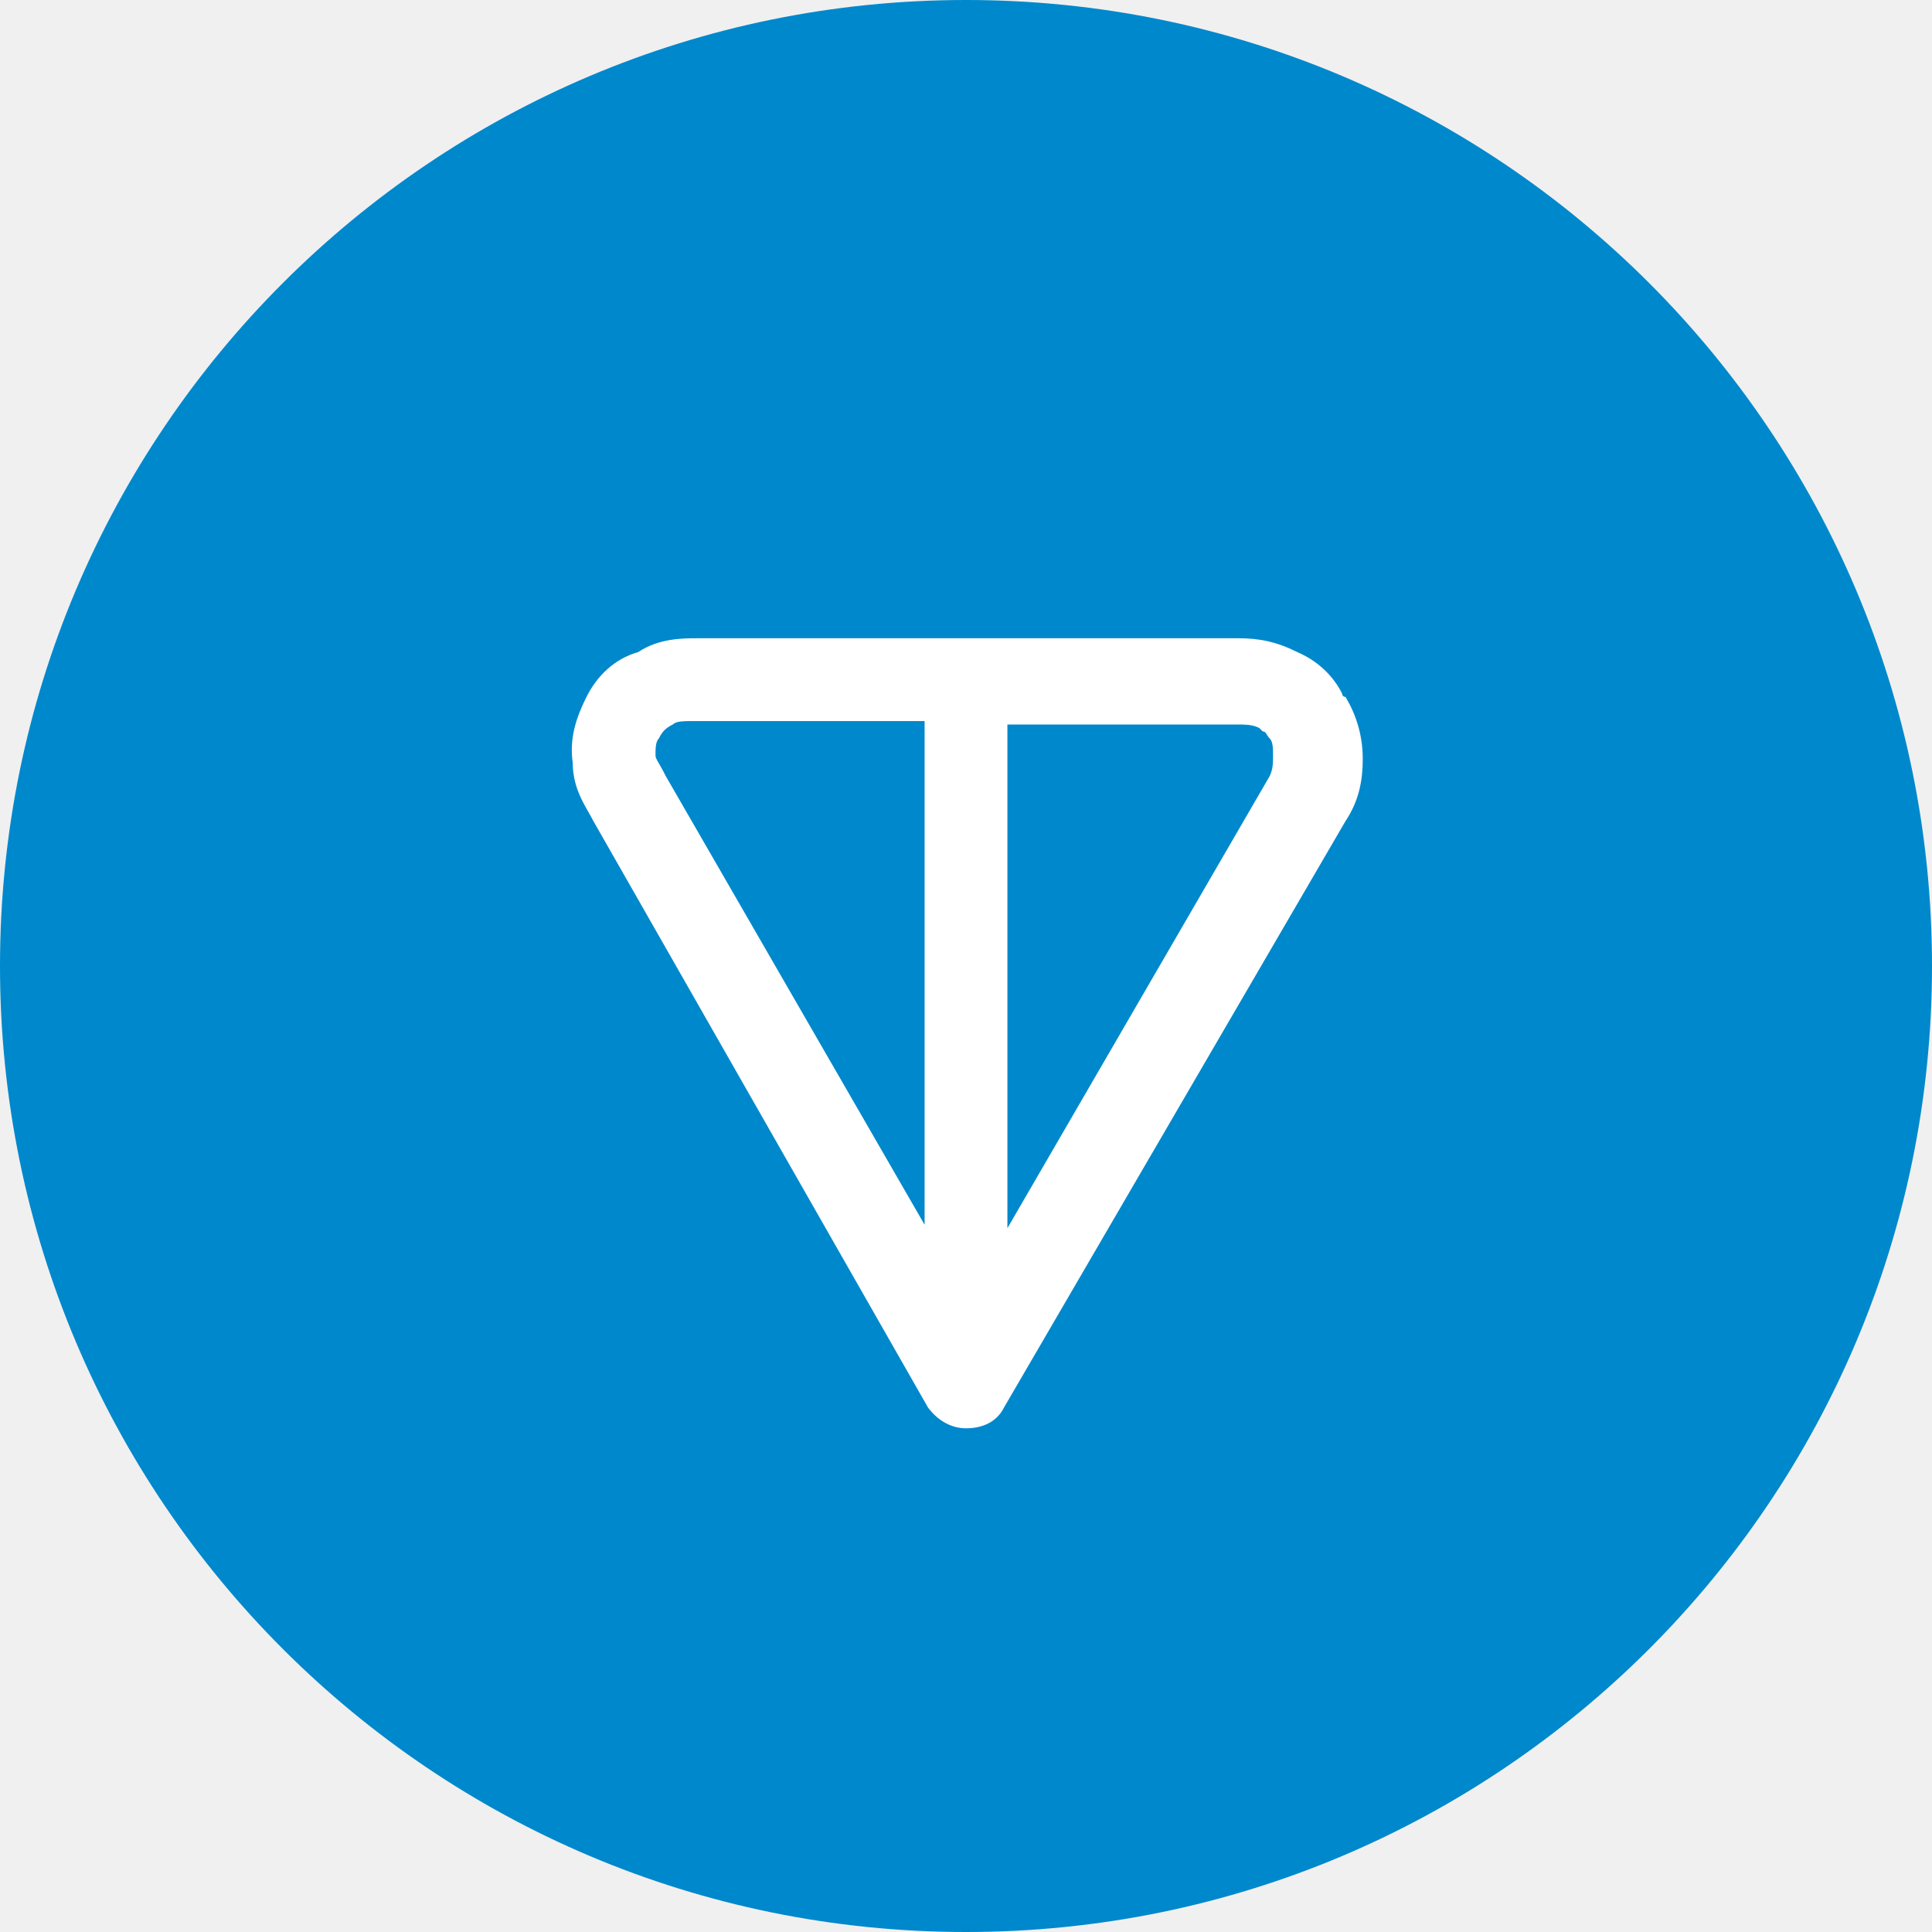
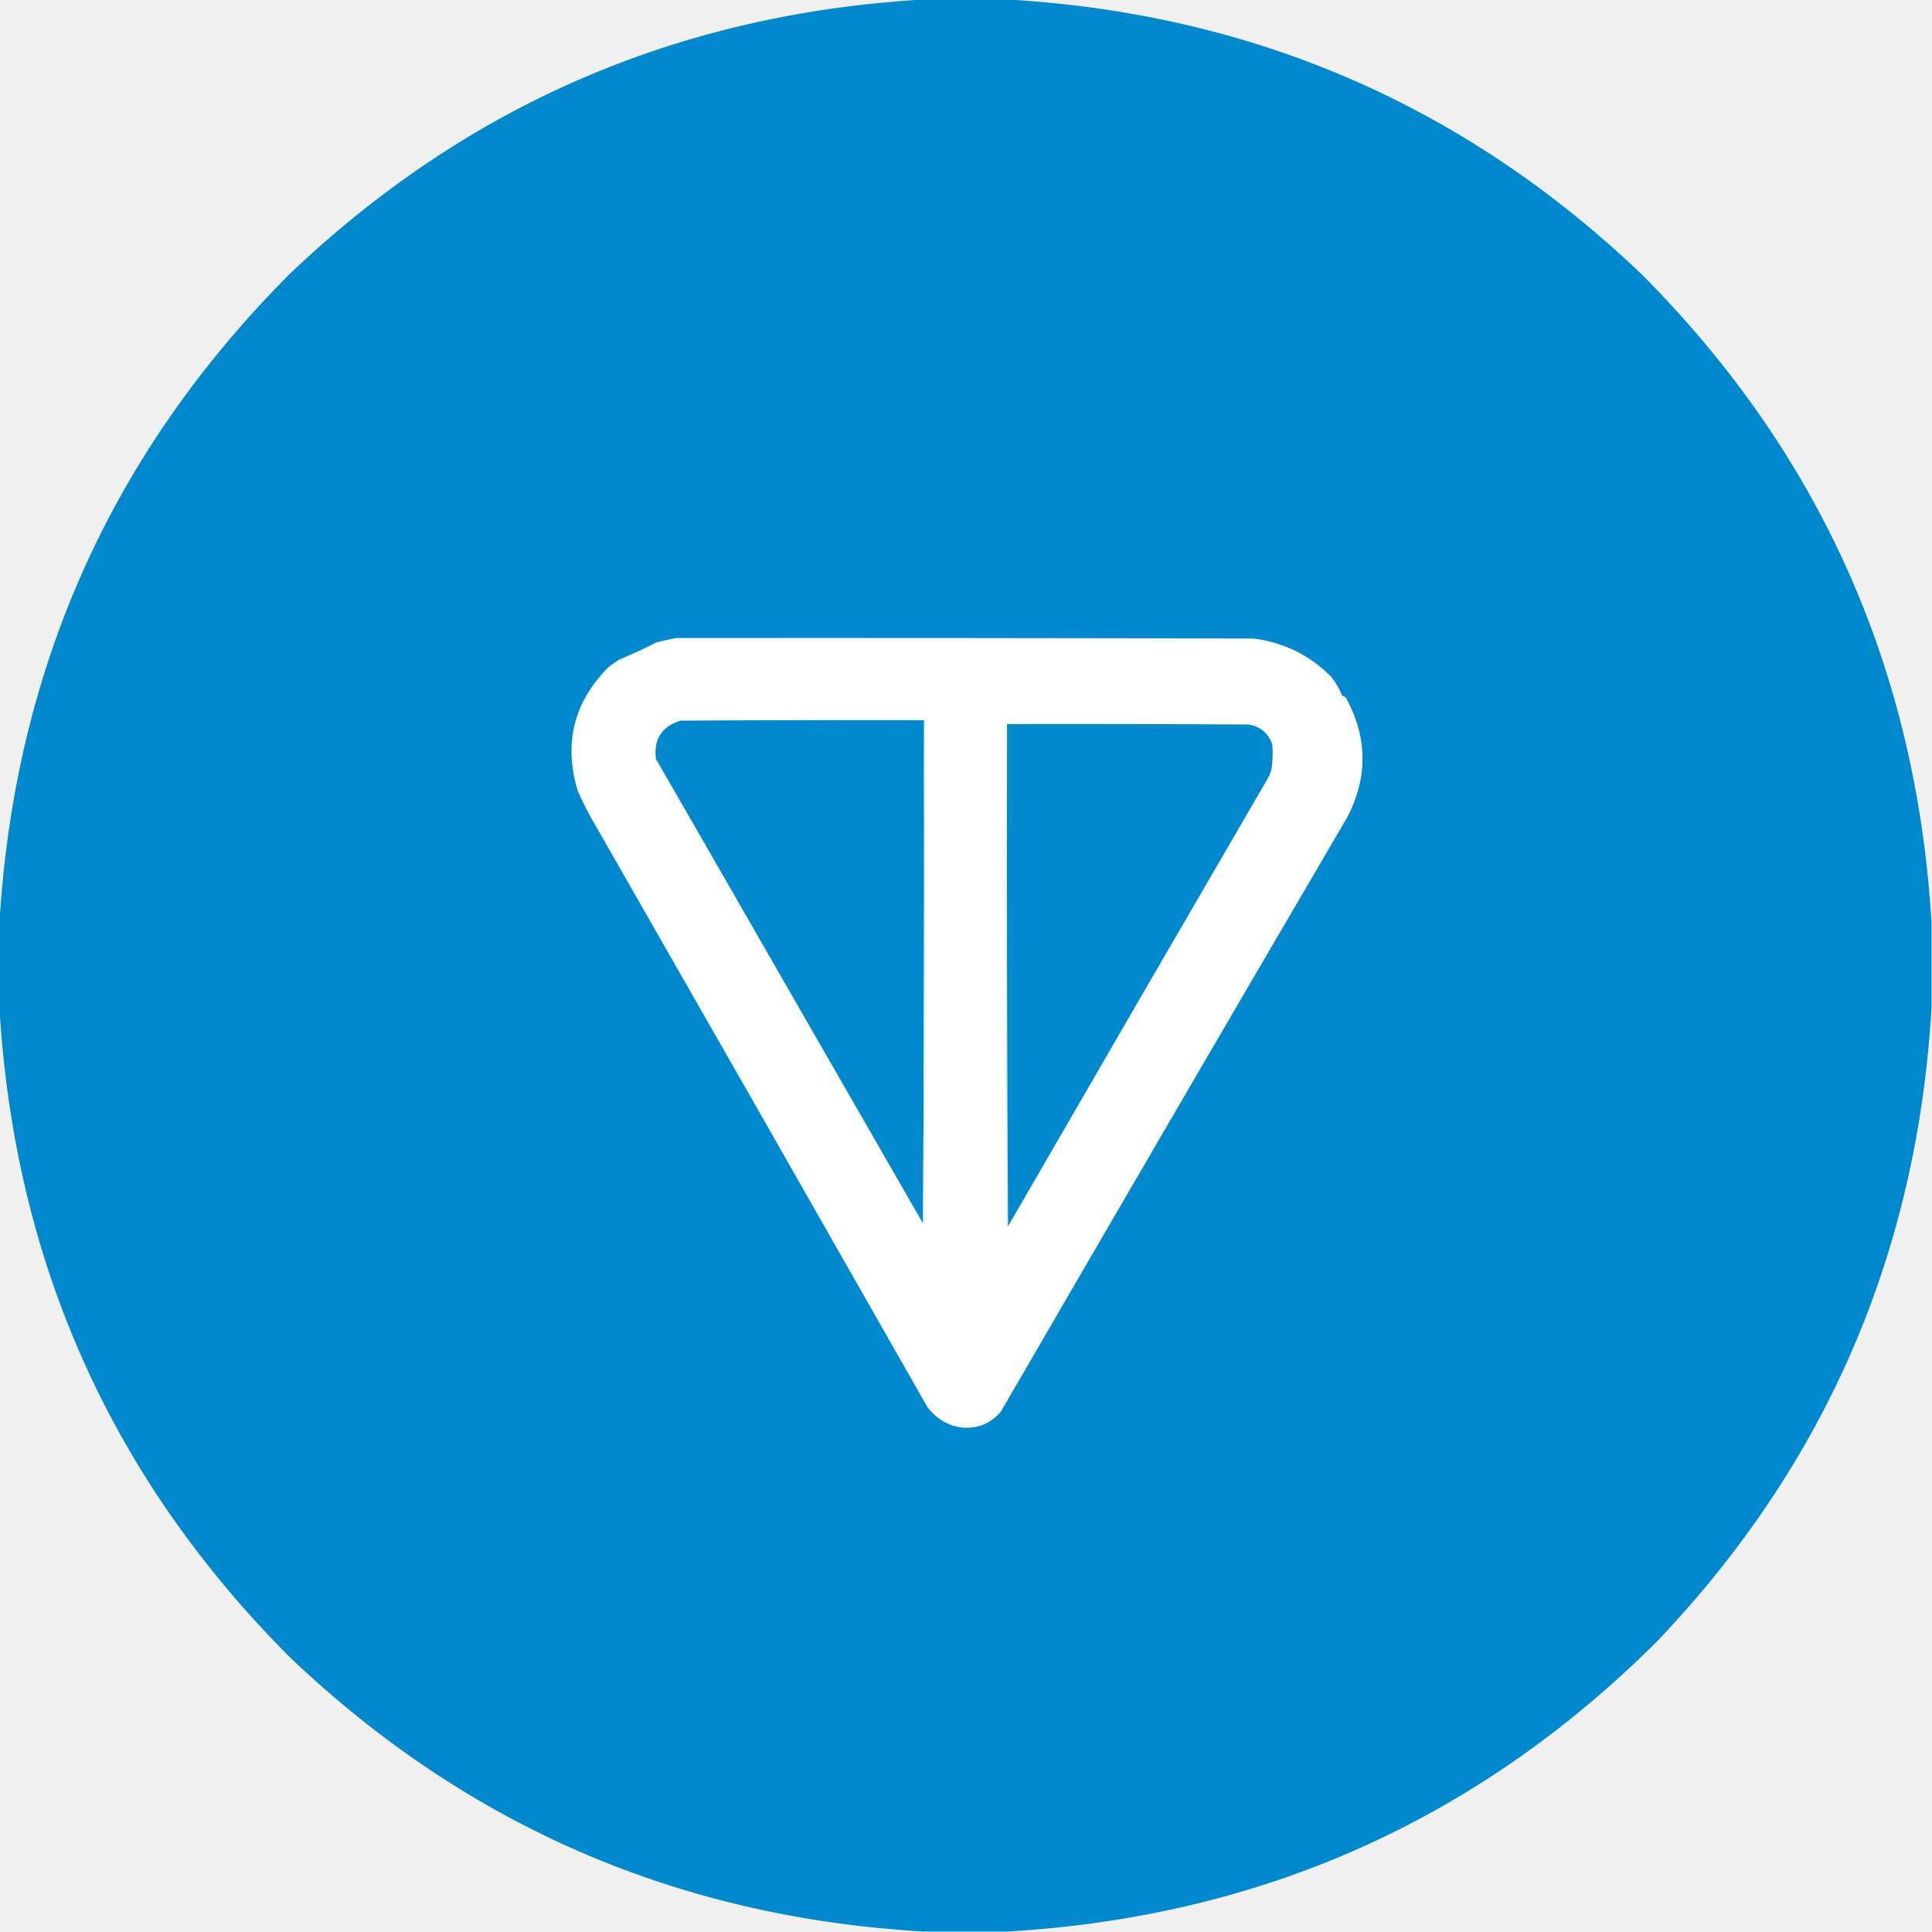
- <svg xmlns="http://www.w3.org/2000/svg" version="1.1" id="Layer_1" x="0px" y="0px" viewBox="0 0 56 56" style="enable-background:new 0 0 56 56;" xml:space="preserve">
-   <style type="text/css">
- 	.st0{fill:#0088CC;}
- 	.st1{fill-rule:evenodd;clip-rule:evenodd;fill:#FFFFFF;}
- </style>
-   <circle class="st0" cx="28" cy="28" r="28" />
-   <path class="st1" d="M20.2,18.5h15.7c0.6,0,1.1,0.1,1.7,0.4c0.7,0.3,1.1,0.8,1.3,1.2c0,0,0,0.1,0.1,0.1c0.3,0.5,0.5,1.1,0.5,1.8  c0,0.6-0.1,1.2-0.5,1.8c0,0,0,0,0,0l-9.9,17c-0.2,0.4-0.6,0.6-1.1,0.6c-0.4,0-0.8-0.2-1.1-0.6l-9.7-17c0,0,0,0,0,0  c-0.2-0.4-0.6-0.9-0.6-1.7c-0.1-0.7,0.1-1.3,0.4-1.9c0.3-0.6,0.8-1.1,1.5-1.3C19.1,18.5,19.8,18.5,20.2,18.5z M26.8,20.9h-6.6  c-0.4,0-0.6,0-0.7,0.1c-0.2,0.1-0.3,0.2-0.4,0.4C19,21.5,19,21.7,19,21.9c0,0.1,0.1,0.2,0.3,0.6c0,0,0,0,0,0l7.5,13V20.9z   M29.2,20.9v14.7l7.6-13.1c0.1-0.2,0.1-0.4,0.1-0.6c0-0.2,0-0.4-0.1-0.5c-0.1-0.1-0.1-0.2-0.2-0.2c0,0-0.1-0.1-0.1-0.1  c-0.2-0.1-0.4-0.1-0.7-0.1H29.2z" />
+ <svg xmlns="http://www.w3.org/2000/svg" version="1.1" width="2000px" height="2000px" style="shape-rendering:geometricPrecision; text-rendering:geometricPrecision; image-rendering:optimizeQuality; fill-rule:evenodd; clip-rule:evenodd">
+   <g>
+     <path style="opacity:0.999" fill="#0088cc" d="M 955.5,-0.5 C 984.833,-0.5 1014.17,-0.5 1043.5,-0.5C 1297.13,14.358 1515.46,108.858 1698.5,283C 1883.65,468.39 1983.98,692.557 1999.5,955.5C 1999.5,984.833 1999.5,1014.17 1999.5,1043.5C 1984.64,1297.13 1890.14,1515.47 1716,1698.5C 1530.61,1883.65 1306.44,1983.98 1043.5,1999.5C 1014.17,1999.5 984.833,1999.5 955.5,1999.5C 701.867,1984.64 483.534,1890.14 300.5,1716C 115.562,1530.91 15.229,1307.07 -0.5,1044.5C -0.5,1014.5 -0.5,984.5 -0.5,954.5C 15.228,691.932 115.561,468.099 300.5,283C 483.534,108.86 701.867,14.36 955.5,-0.5 Z" />
+   </g>
+   <g>
+     <path style="opacity:1" fill="#fefefe" d="M 699.5,660.5 C 898.834,660.333 1098.17,660.5 1297.5,661C 1328.97,664.986 1355.8,678.153 1378,700.5C 1382.93,706.583 1386.77,713.25 1389.5,720.5C 1391.59,720.561 1393.09,721.561 1394,723.5C 1415.66,763.987 1415.99,804.654 1395,845.5C 1274.93,1050.57 1155.27,1255.91 1036,1461.5C 1023.95,1475.19 1008.78,1480.35 990.5,1477C 977.886,1473.78 967.719,1466.95 960,1456.5C 845.92,1256 731.586,1055.67 617,855.5C 609.885,843.605 603.552,831.272 598,818.5C 583.245,769.114 594.078,726.281 630.5,690C 633.833,687.667 637.167,685.333 640.5,683C 653.789,677.573 666.789,671.573 679.5,665C 686.277,663.337 692.943,661.837 699.5,660.5 Z" />
+   </g>
+   <g>
+     <path style="opacity:1" fill="#0188cc" d="M 956.5,745.5 C 956.833,919.334 956.5,1093 955.5,1266.5C 863.357,1106.22 771.19,945.888 679,785.5C 676.559,765.206 685.059,752.039 704.5,746C 788.499,745.5 872.499,745.333 956.5,745.5 Z" />
+   </g>
+   <g>
+     <path style="opacity:1" fill="#daeef8" d="M 956.5,745.5 C 957.833,919.334 957.833,1093.33 956.5,1267.5C 955.893,1267.38 955.56,1267.04 955.5,1266.5C 956.5,1093 956.833,919.334 956.5,745.5 Z" />
+   </g>
+   <g>
+     <path style="opacity:1" fill="#d9edf7" d="M 1042.5,749.5 C 1042.17,923.001 1042.5,1096.33 1043.5,1269.5C 1043.44,1270.04 1043.11,1270.38 1042.5,1270.5C 1041.17,1096.67 1041.17,923 1042.5,749.5 Z" />
+   </g>
+   <g>
+     <path style="opacity:1" fill="#0088cc" d="M 1042.5,749.5 C 1125.83,749.333 1209.17,749.5 1292.5,750C 1304.7,752.016 1312.87,758.849 1317,770.5C 1317.85,779.553 1317.51,788.553 1316,797.5C 1314.94,800.618 1313.61,803.618 1312,806.5C 1222.27,960.721 1132.77,1115.05 1043.5,1269.5C 1042.5,1096.33 1042.17,923.001 1042.5,749.5 Z" />
+   </g>
</svg>
